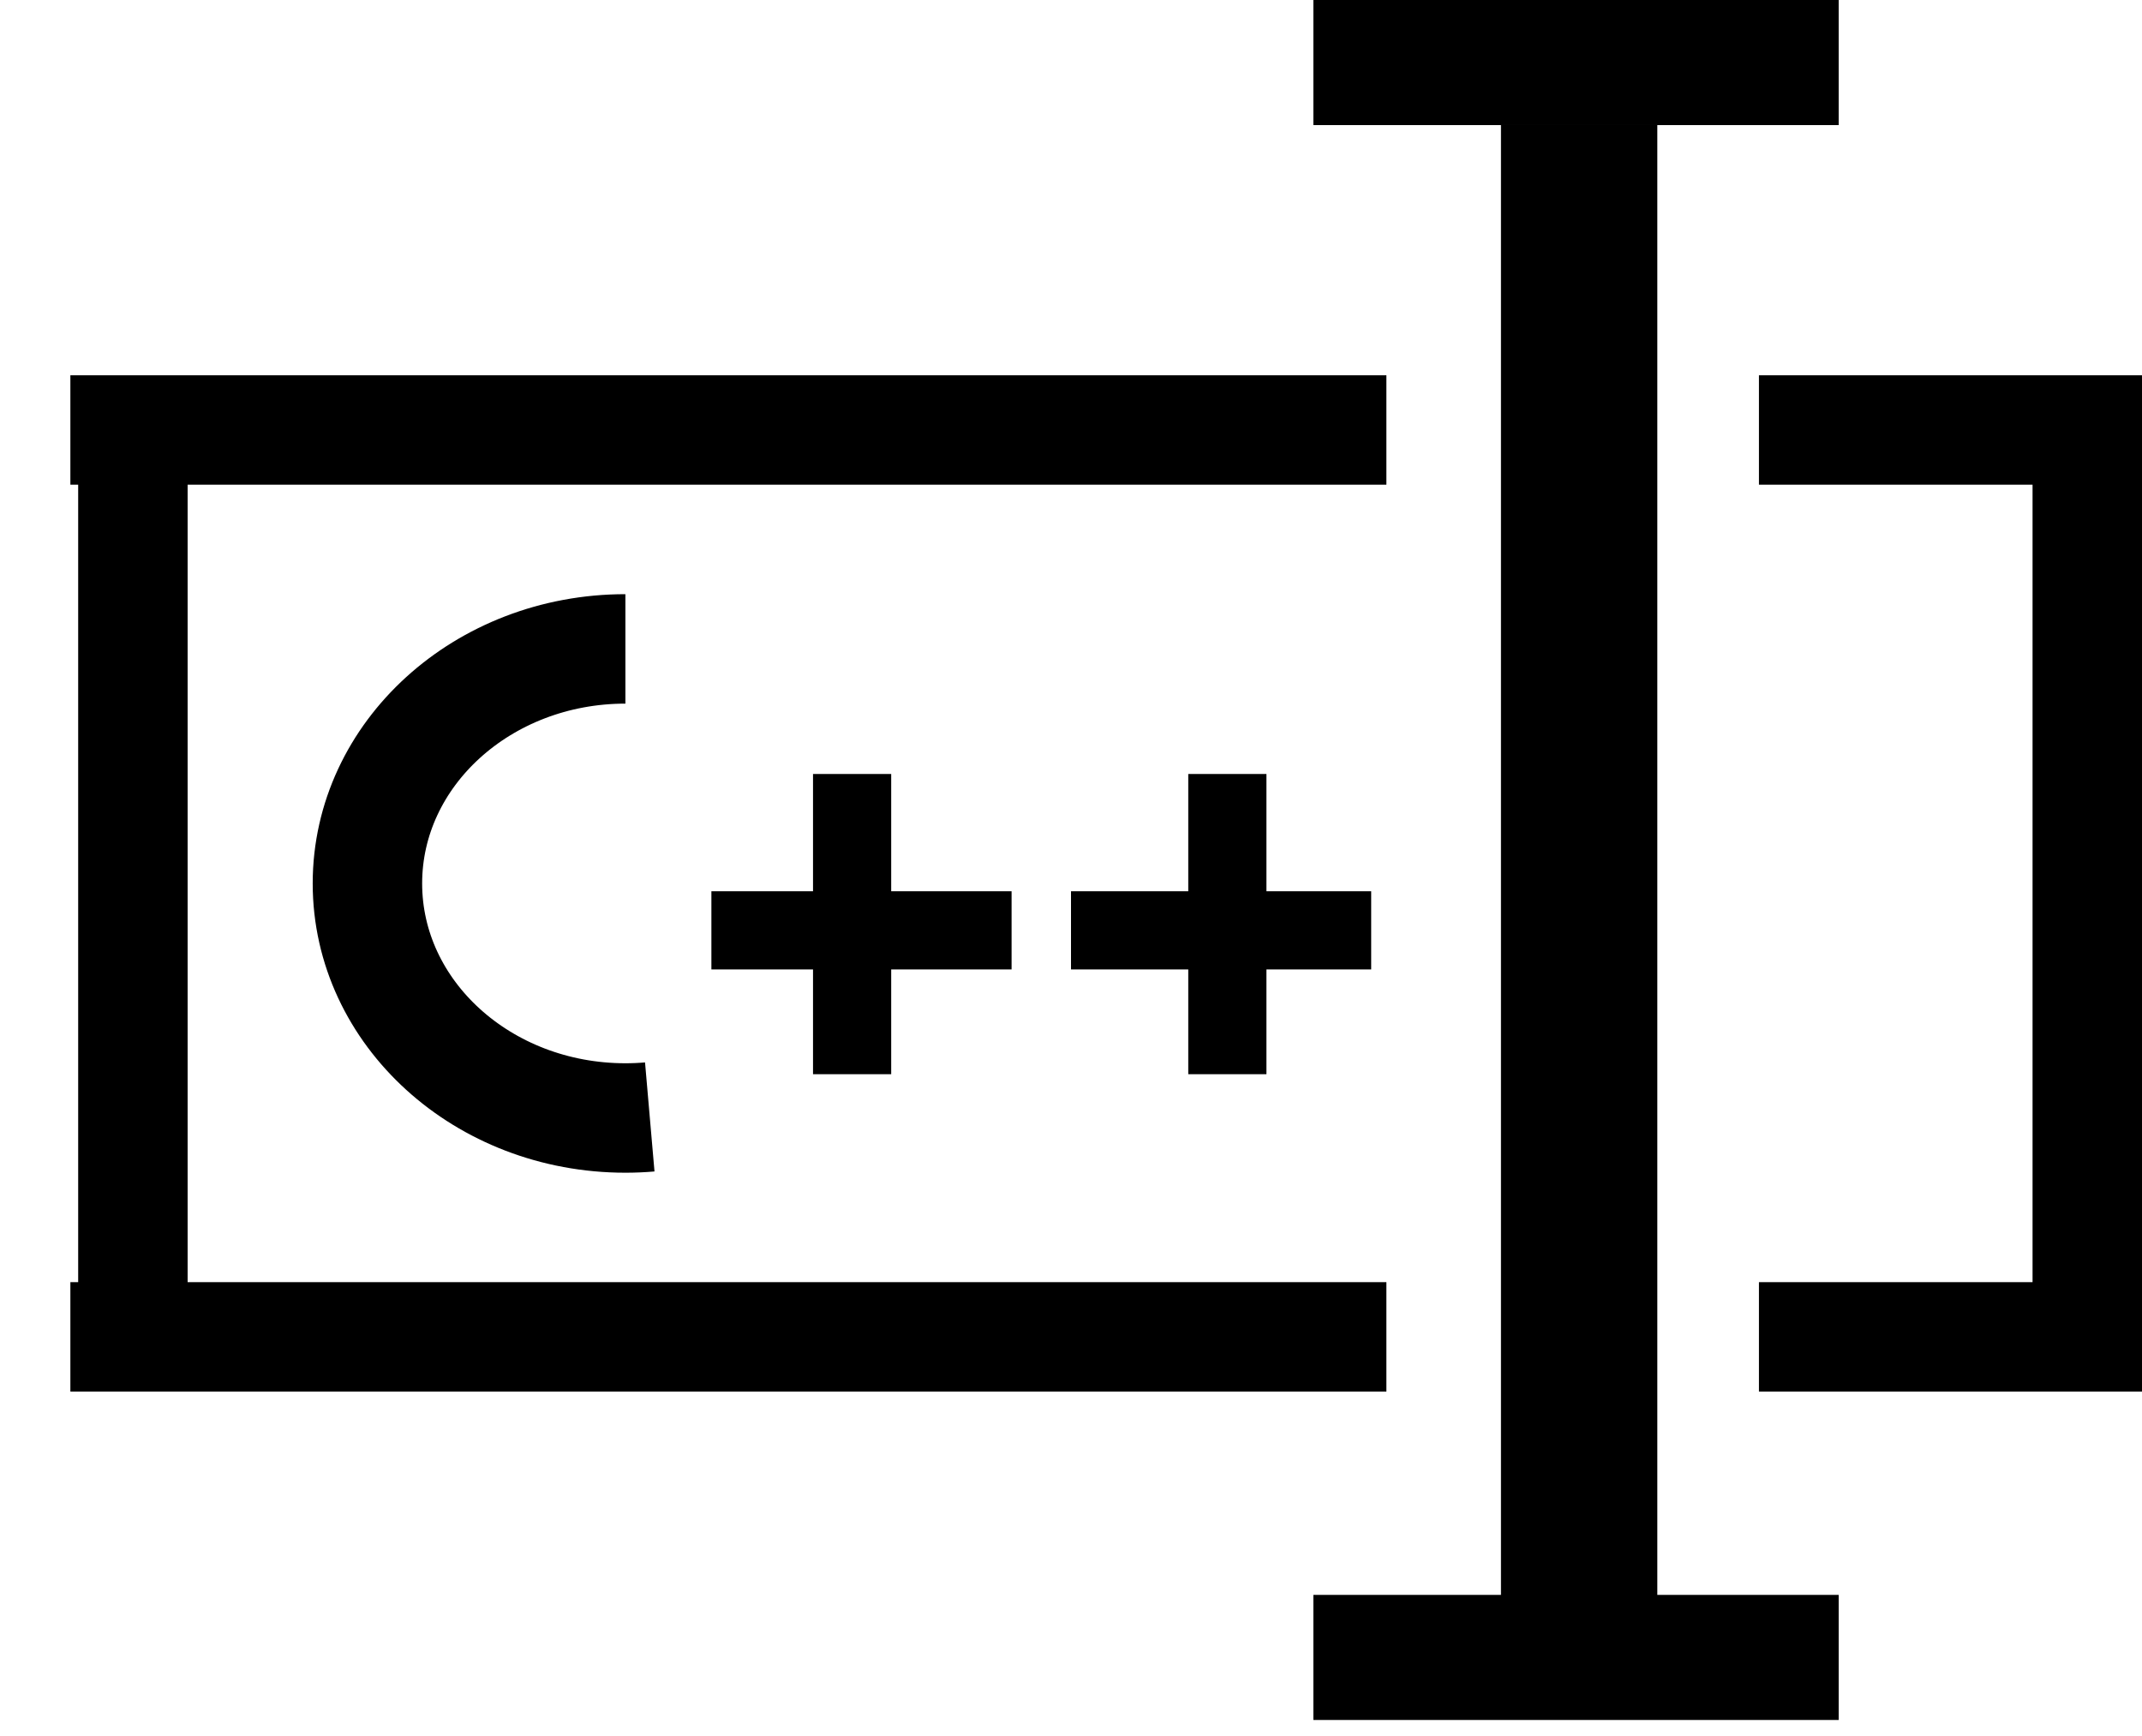
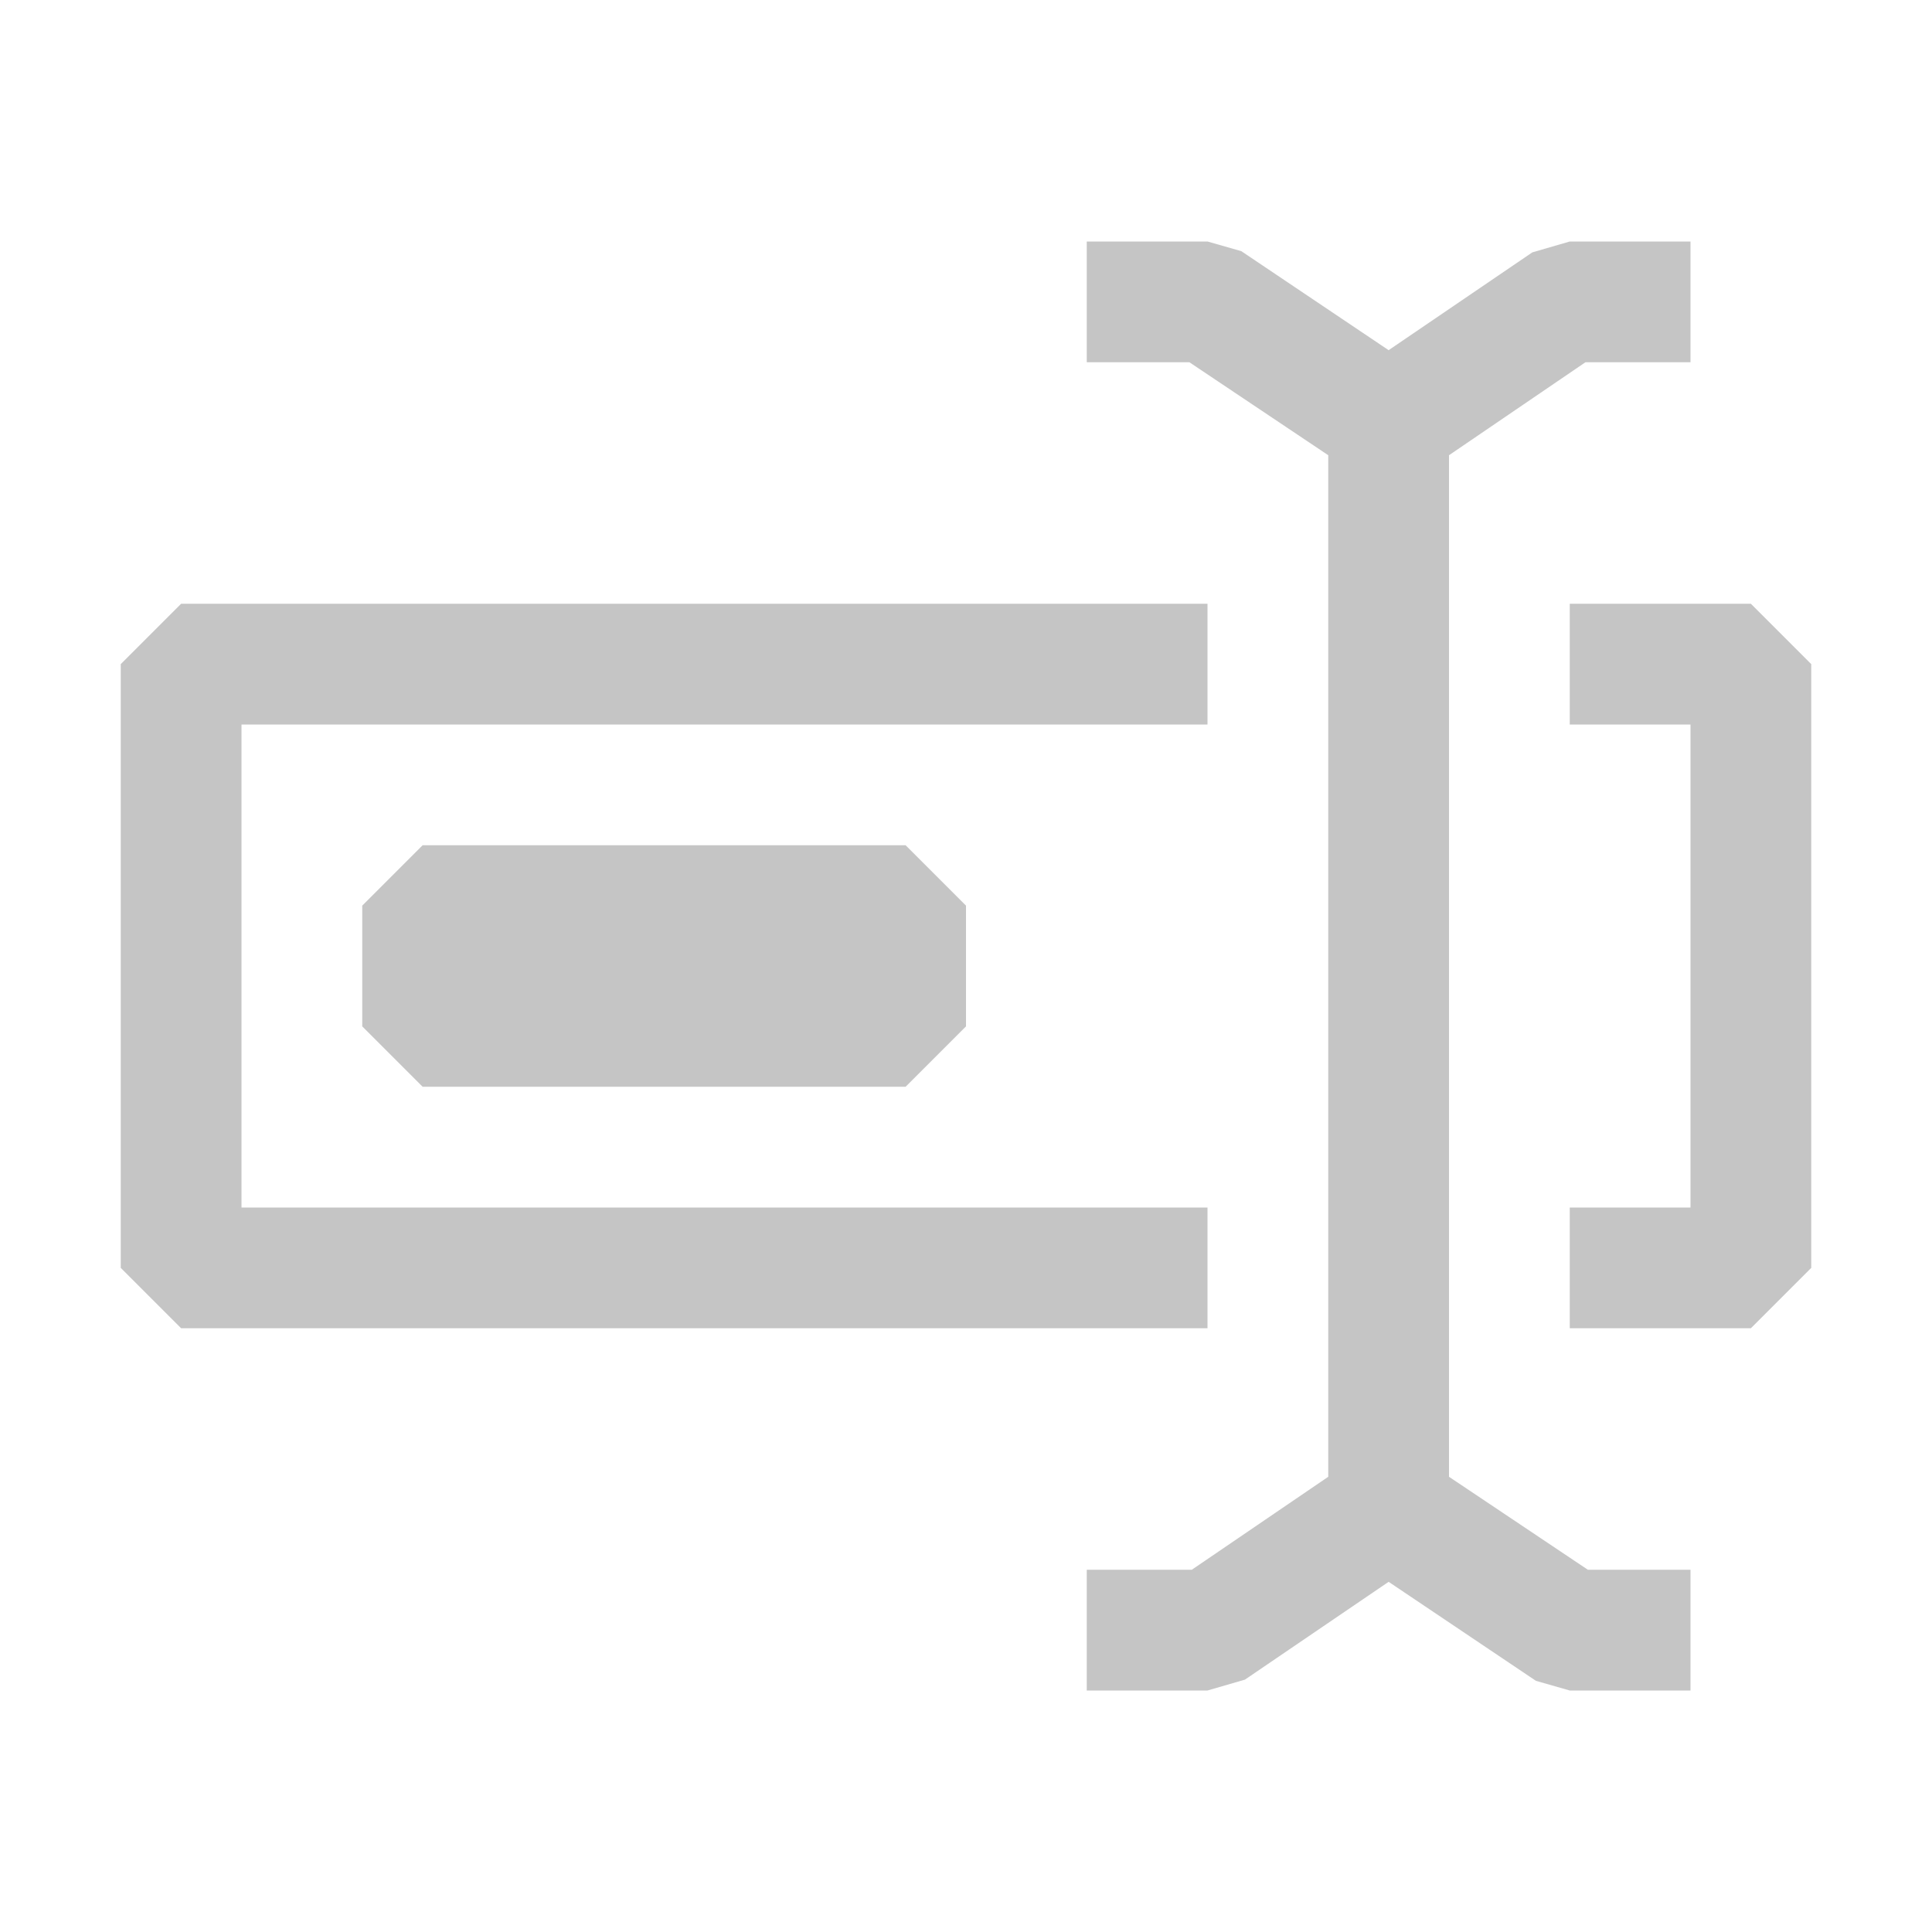
- <svg xmlns="http://www.w3.org/2000/svg" width="137" height="111" overflow="hidden">
-   <defs>
-     <clipPath id="clip0">
-       <path d="M752 541 889 541 889 652 752 652Z" fill-rule="evenodd" clip-rule="evenodd" />
-     </clipPath>
-   </defs>
-   <g clip-path="url(#clip0)" transform="translate(-752 -541)">
-     <rect x="848" y="549" width="10" height="96" />
-     <path d="M836 545 869.6 545" stroke="#000000" stroke-width="8" stroke-miterlimit="8" fill="none" fill-rule="evenodd" />
-     <path d="M836 647 869.6 647" stroke="#000000" stroke-width="8" stroke-miterlimit="8" fill="none" fill-rule="evenodd" />
-     <path d="M0 0 84.171 0" stroke="#000000" stroke-width="7" stroke-miterlimit="8" fill="none" fill-rule="evenodd" transform="matrix(-1 -8.74228e-08 -8.74228e-08 1 840.672 568.5)" />
-     <path d="M0 0 84.171 0" stroke="#000000" stroke-width="7" stroke-miterlimit="8" fill="none" fill-rule="evenodd" transform="matrix(-1 -8.74228e-08 -8.74228e-08 1 840.672 626.5)" />
-     <path d="M0 0 24.96 0" stroke="#000000" stroke-width="7" stroke-miterlimit="8" fill="none" fill-rule="evenodd" transform="matrix(-1 -8.74228e-08 -8.74228e-08 1 889.46 568.5)" />
-     <path d="M0 0 24.96 0" stroke="#000000" stroke-width="7" stroke-miterlimit="8" fill="none" fill-rule="evenodd" transform="matrix(-1 -8.74228e-08 -8.74228e-08 1 889.46 626.5)" />
-     <path d="M760.5 568.5 760.5 623.266" stroke="#000000" stroke-width="7" stroke-miterlimit="8" fill="none" fill-rule="evenodd" />
-     <path d="M885.5 568.5 885.5 625.486" stroke="#000000" stroke-width="7" stroke-miterlimit="8" fill="none" fill-rule="evenodd" />
-     <path d="M830.5 590.5 830.5 609.7" stroke="#000000" stroke-width="5" stroke-miterlimit="8" fill="none" fill-rule="evenodd" />
-     <path d="M820.5 600.5 839.7 600.5" stroke="#000000" stroke-width="5" stroke-miterlimit="8" fill="none" fill-rule="evenodd" />
-     <path d="M806.5 590.5 806.5 609.7" stroke="#000000" stroke-width="5" stroke-miterlimit="8" fill="none" fill-rule="evenodd" />
-     <path d="M797.5 600.5 816.7 600.5" stroke="#000000" stroke-width="5" stroke-miterlimit="8" fill="none" fill-rule="evenodd" />
-     <path d="M16.5 0C25.613-2.10067e-15 33 6.716 33 15 33 23.284 25.613 30 16.5 30 15.98 30 15.46 29.978 14.942 29.933" stroke="#000000" stroke-width="7" stroke-miterlimit="8" fill="none" fill-rule="evenodd" transform="matrix(-1 -8.74228e-08 -8.74228e-08 1 808.5 582.5)" />
-   </g>
+ <svg xmlns="http://www.w3.org/2000/svg" width="16" height="16" viewBox="0 0 16 16" fill="none">
+   <path d="M12 12.23V3.77L13.13 3H14V2H13L12.69 2.09L11.5 2.9L10.28 2.08L10 2H9V3H9.85L11 3.77V12.23L9.87 13H9V14H10L10.31 13.91L11.5 13.1L12.72 13.92L13 14H14V13H13.15L12 12.23Z" fill="#C5C5C5" />
+   <path d="M1 10.5V5.5L1.5 5H10V6H2V10H10V11H1.5L1 10.5Z" fill="#C5C5C5" />
+   <path d="M13 5H14.5L15 5.5V10.5L14.5 11H13V10H14V6H13V5Z" fill="#C5C5C5" />
+   <path d="M3 7.5V8.5L3.5 9H7.5L8 8.5V7.5L7.5 7H3.5L3 7.5Z" fill="#C5C5C5" />
</svg>
